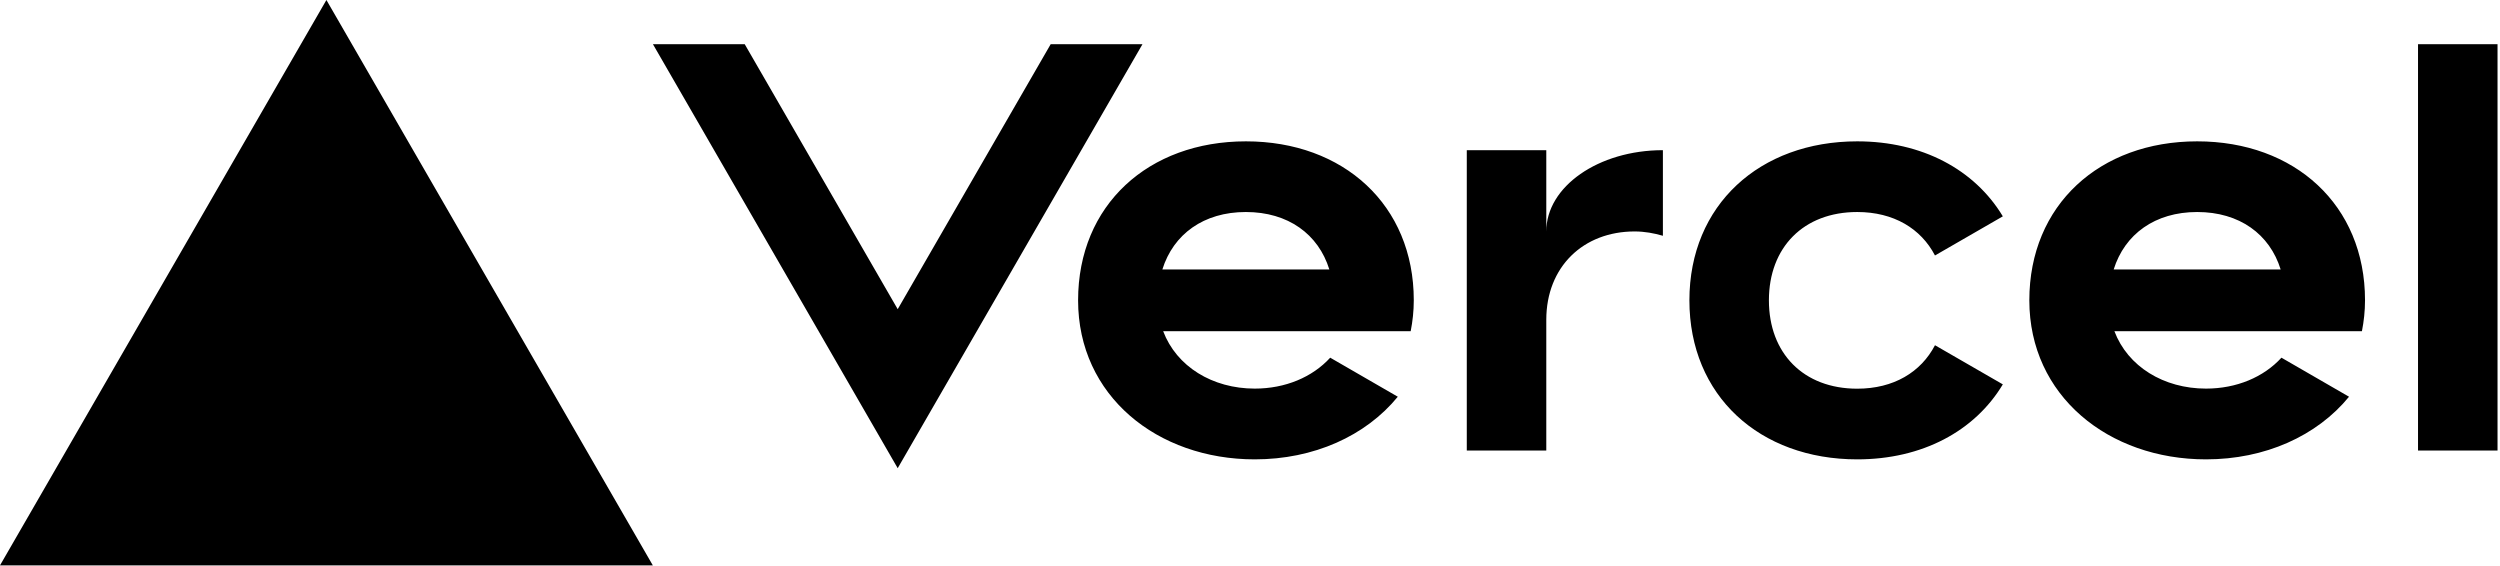
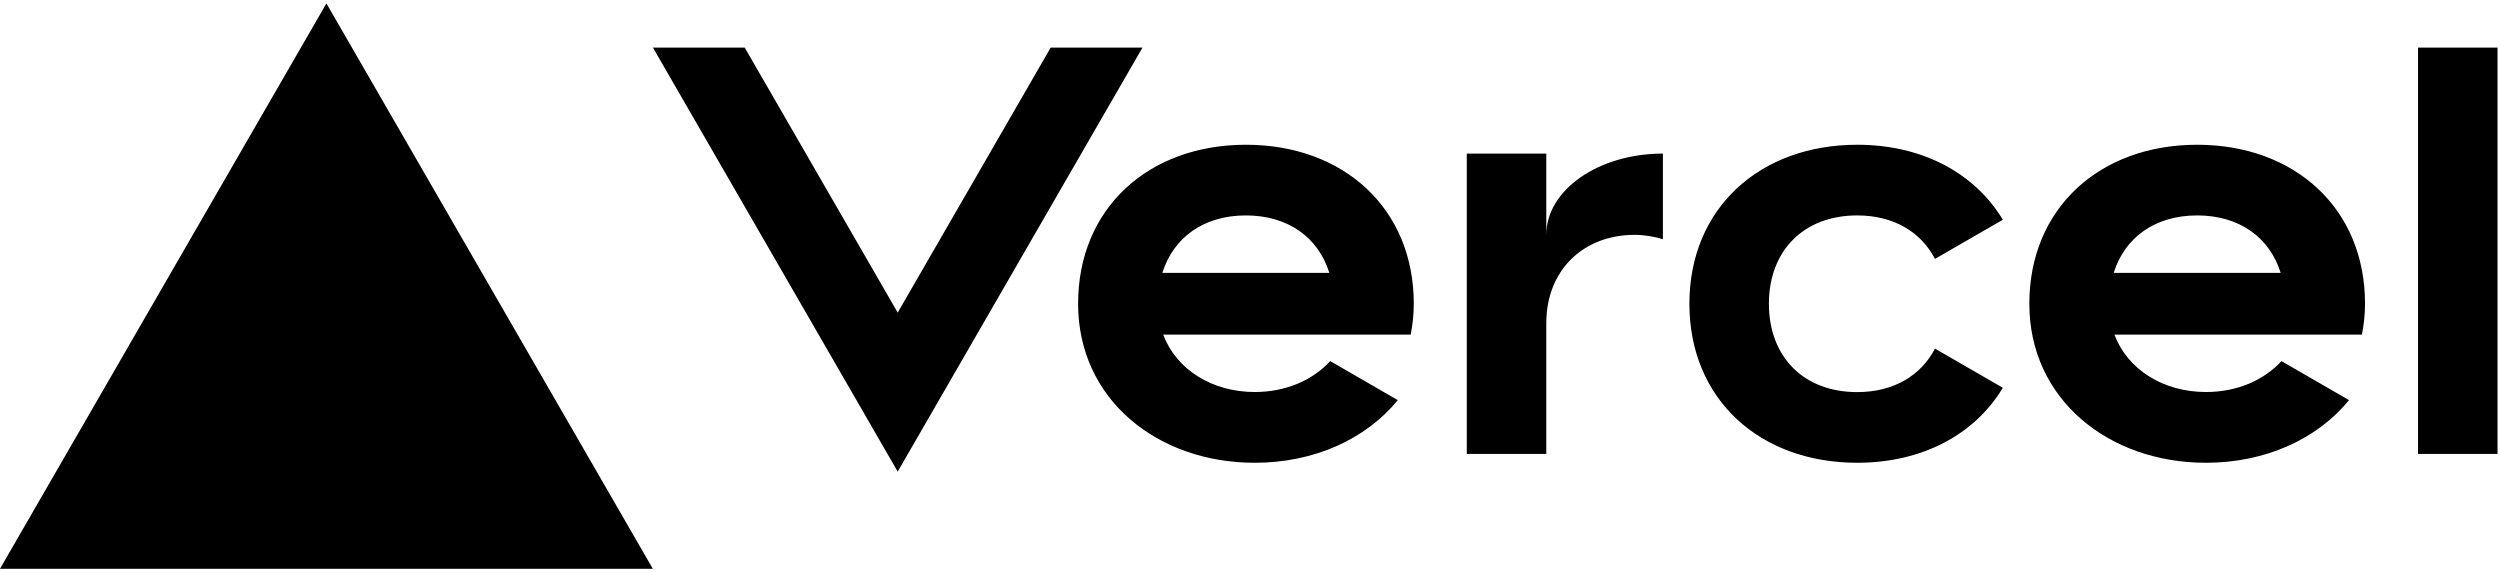
- <svg xmlns="http://www.w3.org/2000/svg" width="283" height="64" viewBox="0 0 283 64" fill="none">
+ <svg xmlns="http://www.w3.org/2000/svg" width="284" height="65" viewBox="0 0 283 64" fill="none">
  <path d="M141.04 16c-11.04 0-19 7.2-19 18s8.96 18 20 18c6.67 0 12.55-2.64 16.19-7.09l-7.65-4.42c-2.02 2.21-5.09 3.5-8.54 3.5-4.79 0-8.86-2.5-10.37-6.5h28.02c.22-1.12.35-2.28.35-3.5 0-10.79-7.96-17.99-19-17.99zm-9.46 14.5c1.25-3.99 4.67-6.5 9.45-6.5 4.79 0 8.21 2.51 9.45 6.5h-18.9zM248.72 16c-11.04 0-19 7.2-19 18s8.96 18 20 18c6.67 0 12.55-2.64 16.19-7.09l-7.65-4.42c-2.02 2.21-5.09 3.5-8.54 3.5-4.79 0-8.86-2.5-10.37-6.5h28.02c.22-1.12.35-2.28.35-3.5 0-10.79-7.96-17.99-19-17.99zm-9.45 14.5c1.25-3.99 4.67-6.5 9.45-6.5 4.79 0 8.21 2.51 9.45 6.5h-18.9zM200.24 34c0 6 3.92 10 10 10 4.12 0 7.21-1.87 8.8-4.92l7.68 4.43c-3.18 5.3-9.14 8.49-16.48 8.49-11.05 0-19-7.2-19-18s7.96-18 19-18c7.34 0 13.29 3.19 16.48 8.49l-7.68 4.43c-1.59-3.05-4.68-4.92-8.8-4.92-6.07 0-10 4-10 10zm82.48-29v46h-9V5h9zM36.95 0L73.9 64H0L36.95 0zm92.38 5l-27.71 48L73.91 5H84.3l17.32 30 17.32-30h10.39zm58.91 12v9.69c-1-.29-2.06-.49-3.2-.49-5.81 0-10 4-10 10V51h-9V17h9v9.2c0-5.08 5.91-9.2 13.2-9.2z" fill="#000" />
</svg>
